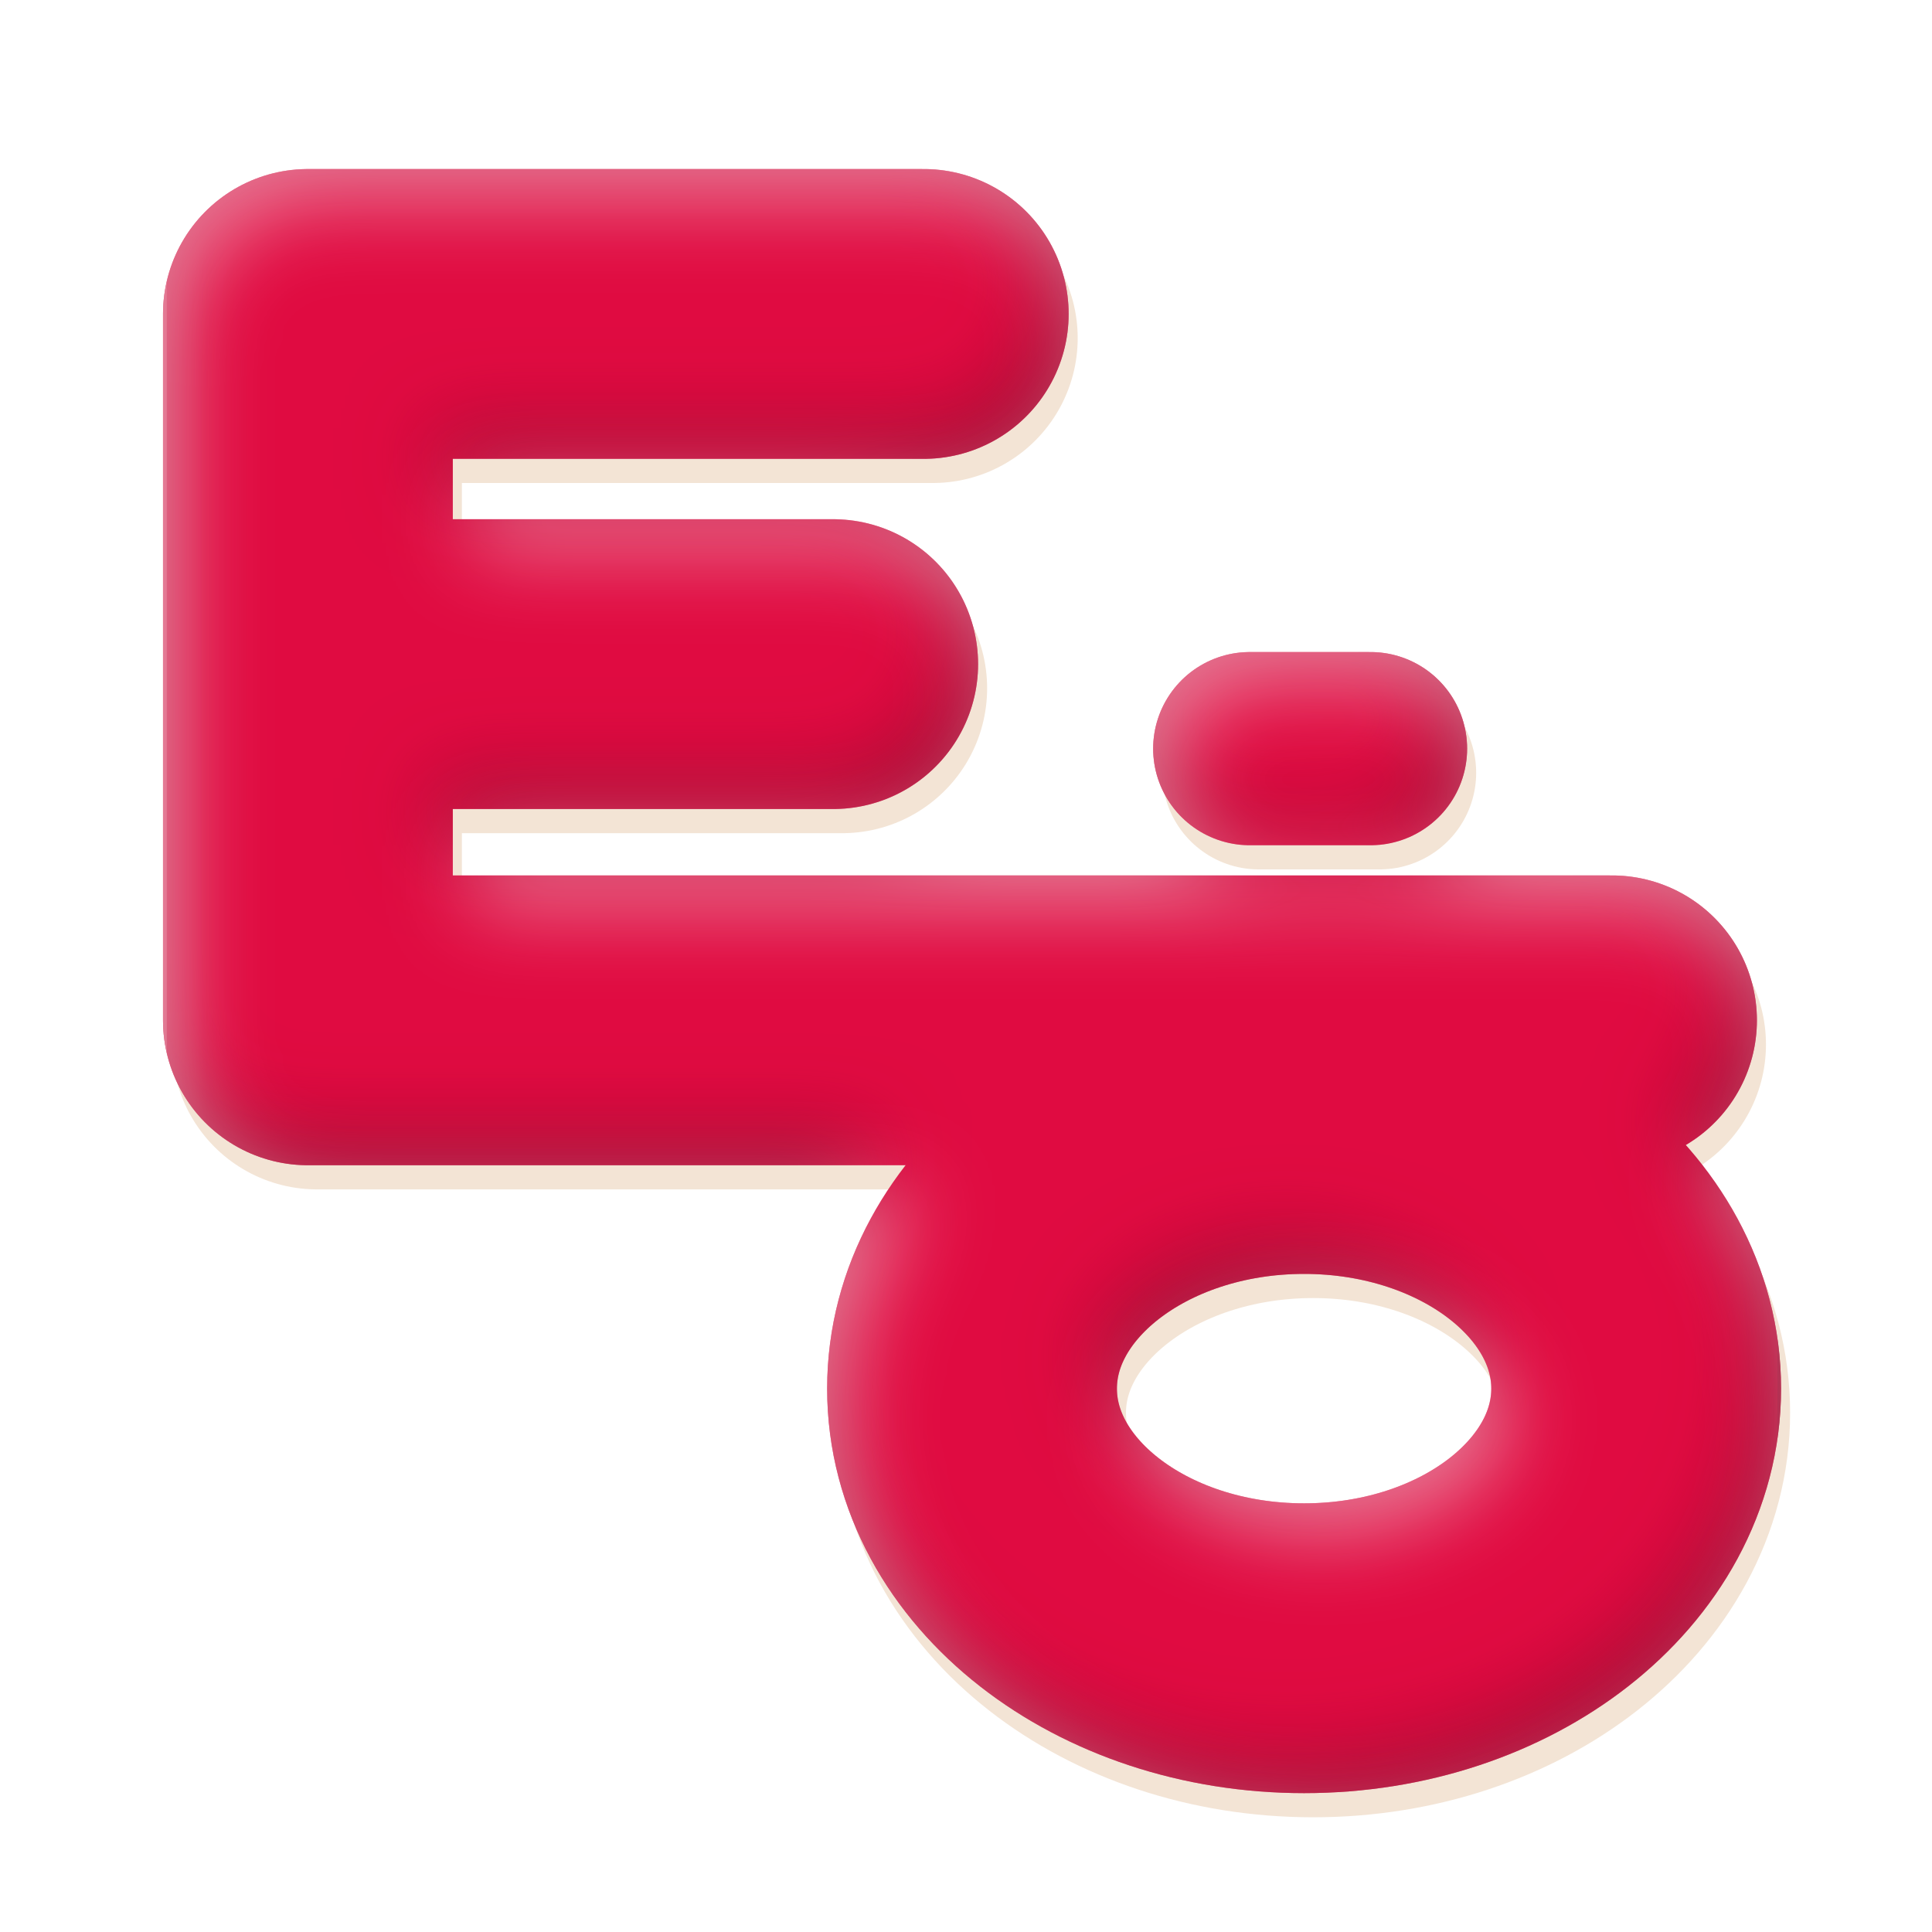
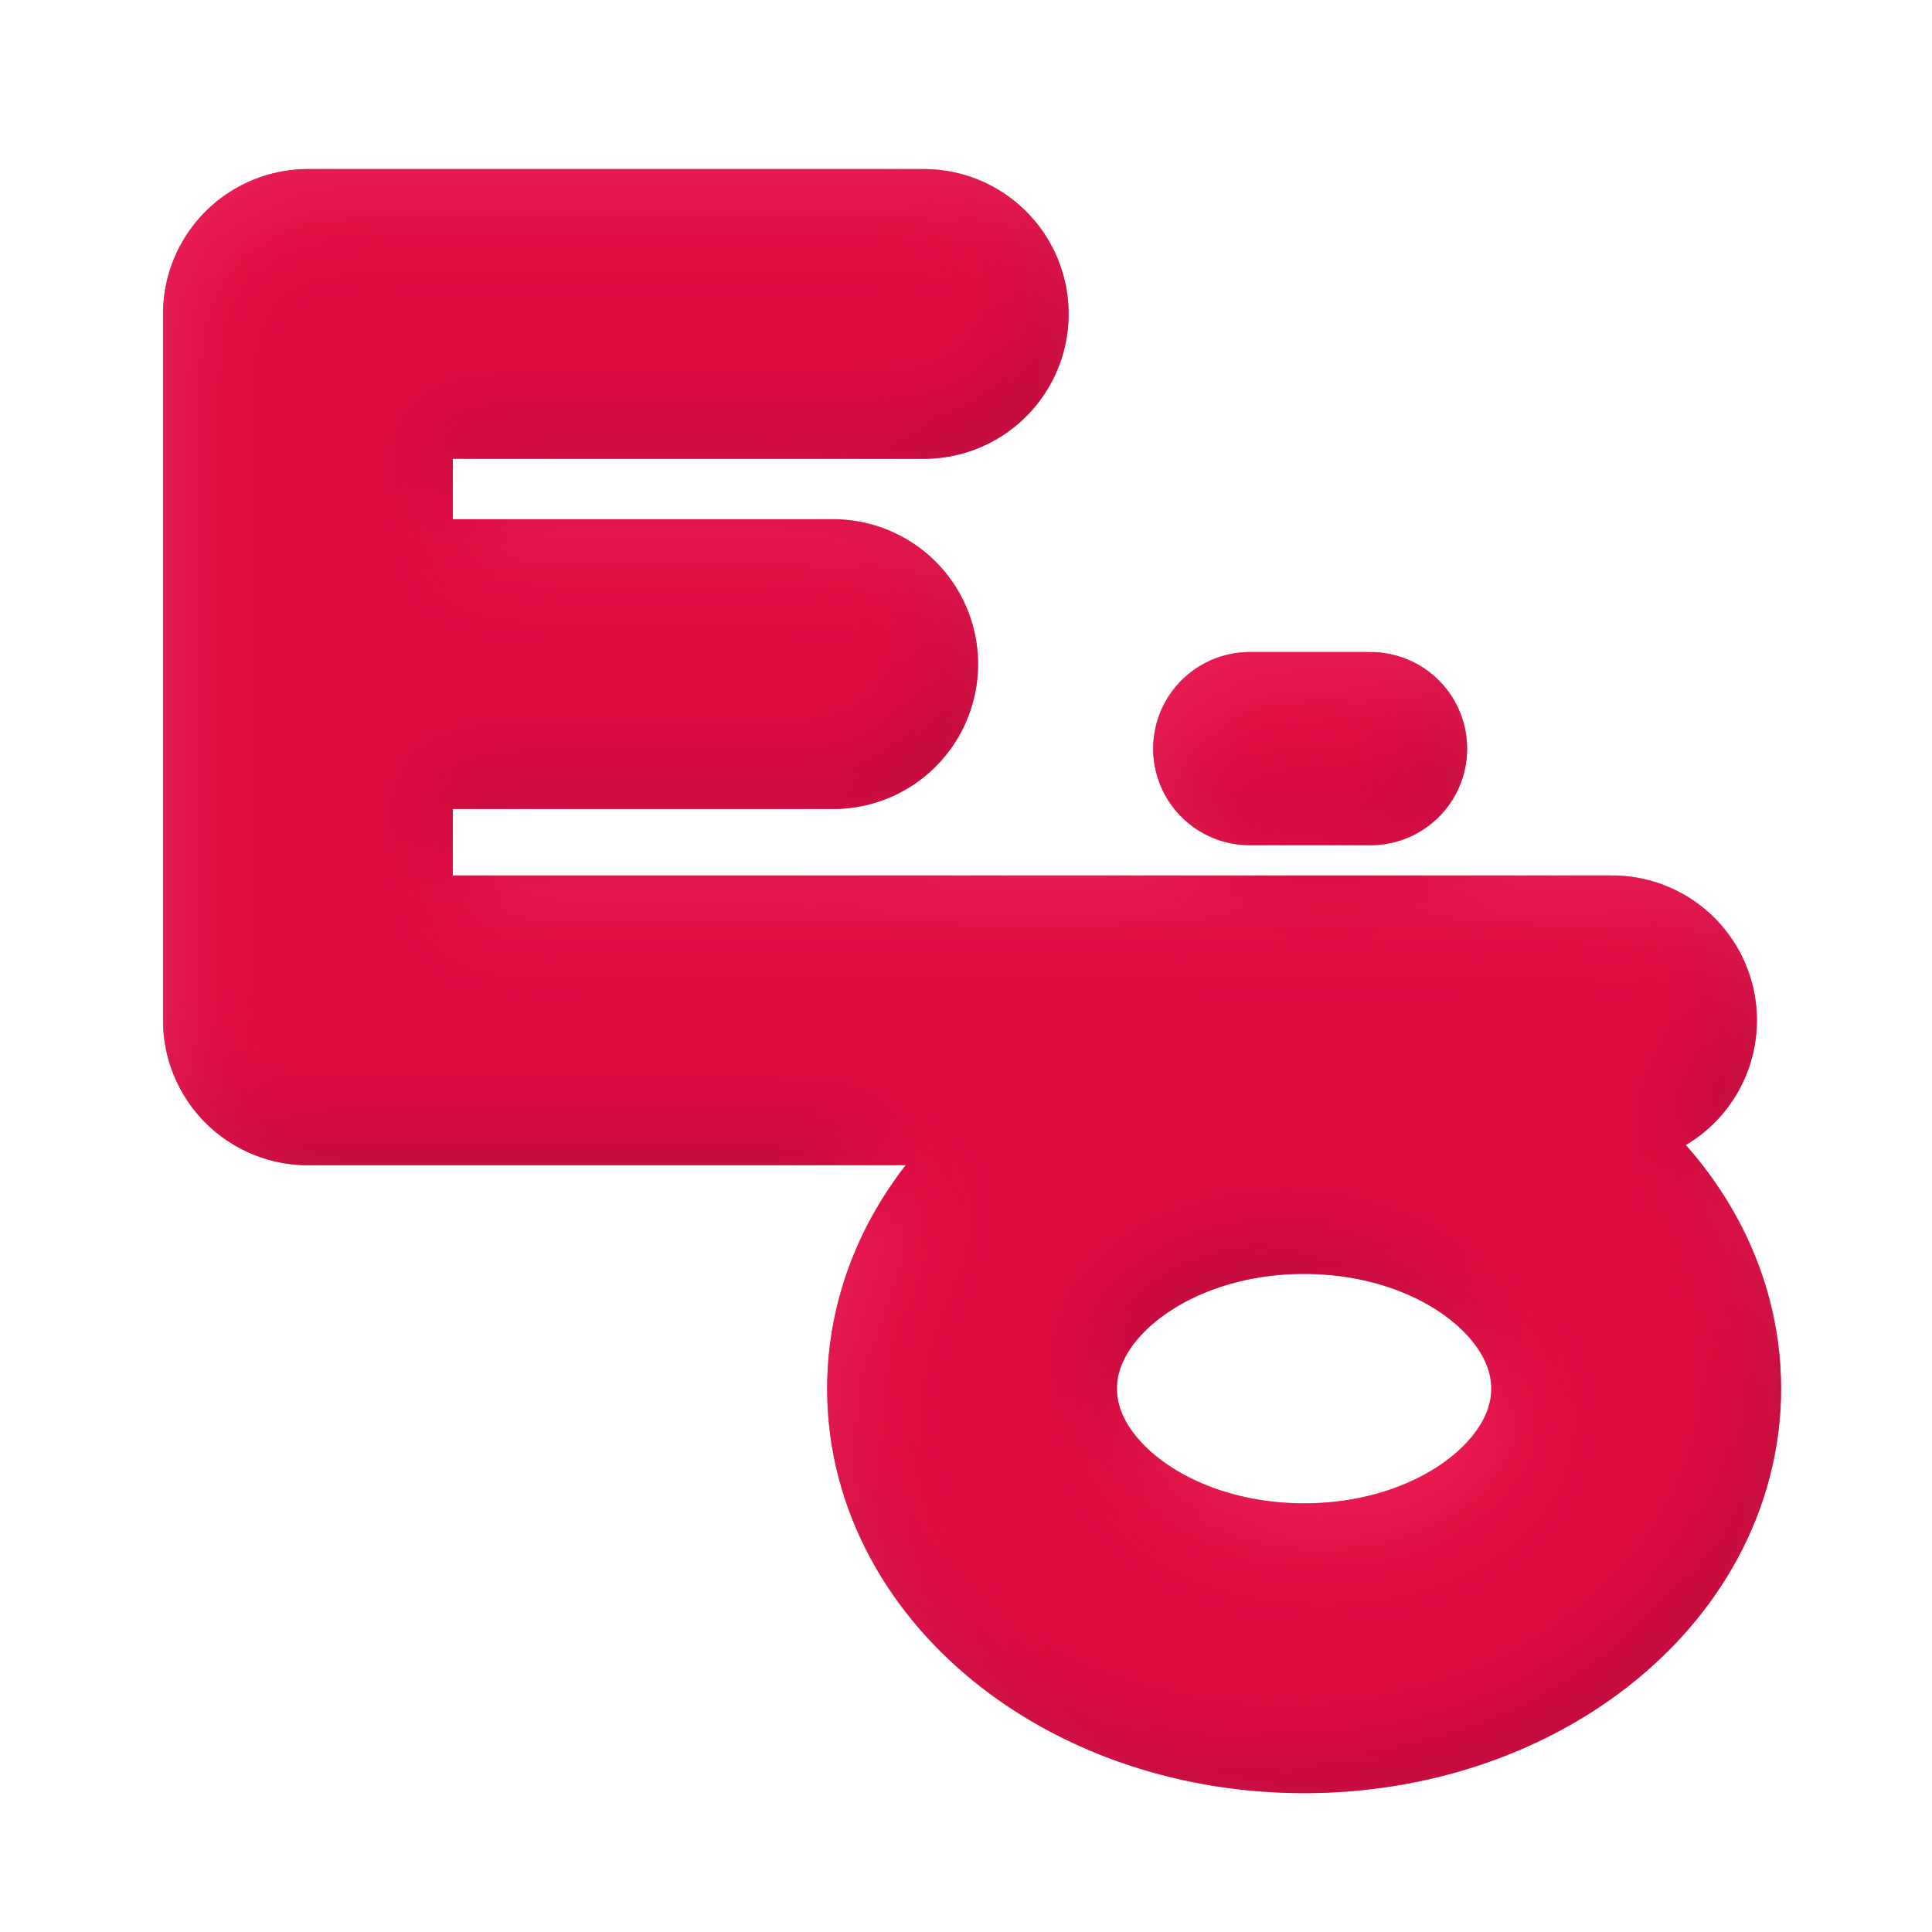
<svg xmlns="http://www.w3.org/2000/svg" xmlns:xlink="http://www.w3.org/1999/xlink" viewBox="0 0 320 320" role="img">
  <defs>
    <g id="mark">
      <path d="M153 52 H51 V169 H267 M54 110 H138" fill="none" stroke="currentColor" stroke-width="48" stroke-linecap="round" stroke-linejoin="round" />
      <path d="M207 124 H227" fill="none" stroke="currentColor" stroke-width="32" stroke-linecap="round" stroke-linejoin="round" />
      <ellipse cx="216" cy="230" rx="55" ry="43" fill="none" stroke="currentColor" stroke-width="48" />
    </g>
    <filter id="clay" x="-12%" y="-18%" width="124%" height="140%" color-interpolation-filters="sRGB">
      <feGaussianBlur in="SourceAlpha" stdDeviation="7" result="soft" />
      <feOffset in="soft" dx="3" dy="5" result="down" />
      <feComposite in="SourceAlpha" in2="down" operator="out" result="lit" />
-       <feFlood flood-color="#fff1f3" flood-opacity=".48" />
+       <feFlood flood-color="#ff376f" flood-opacity=".48" />
      <feComposite in2="lit" operator="in" result="shine" />
      <feOffset in="soft" dx="-3" dy="-5" result="up" />
      <feComposite in="SourceAlpha" in2="up" operator="out" result="rim" />
-       <feFlood flood-color="#710423" flood-opacity=".54" />
+       <feFlood flood-color="#98052f" flood-opacity=".54" />
      <feComposite in2="rim" operator="in" result="shade" />
      <feMerge>
        <feMergeNode in="SourceGraphic" />
        <feMergeNode in="shade" />
        <feMergeNode in="shine" />
      </feMerge>
    </filter>
  </defs>
-   <use xlink:href="#mark" transform="translate(1.5 4.0)" color="#f3e4d5" />
  <use xlink:href="#mark" color="#e00b41" filter="url(#clay)" />
</svg>
